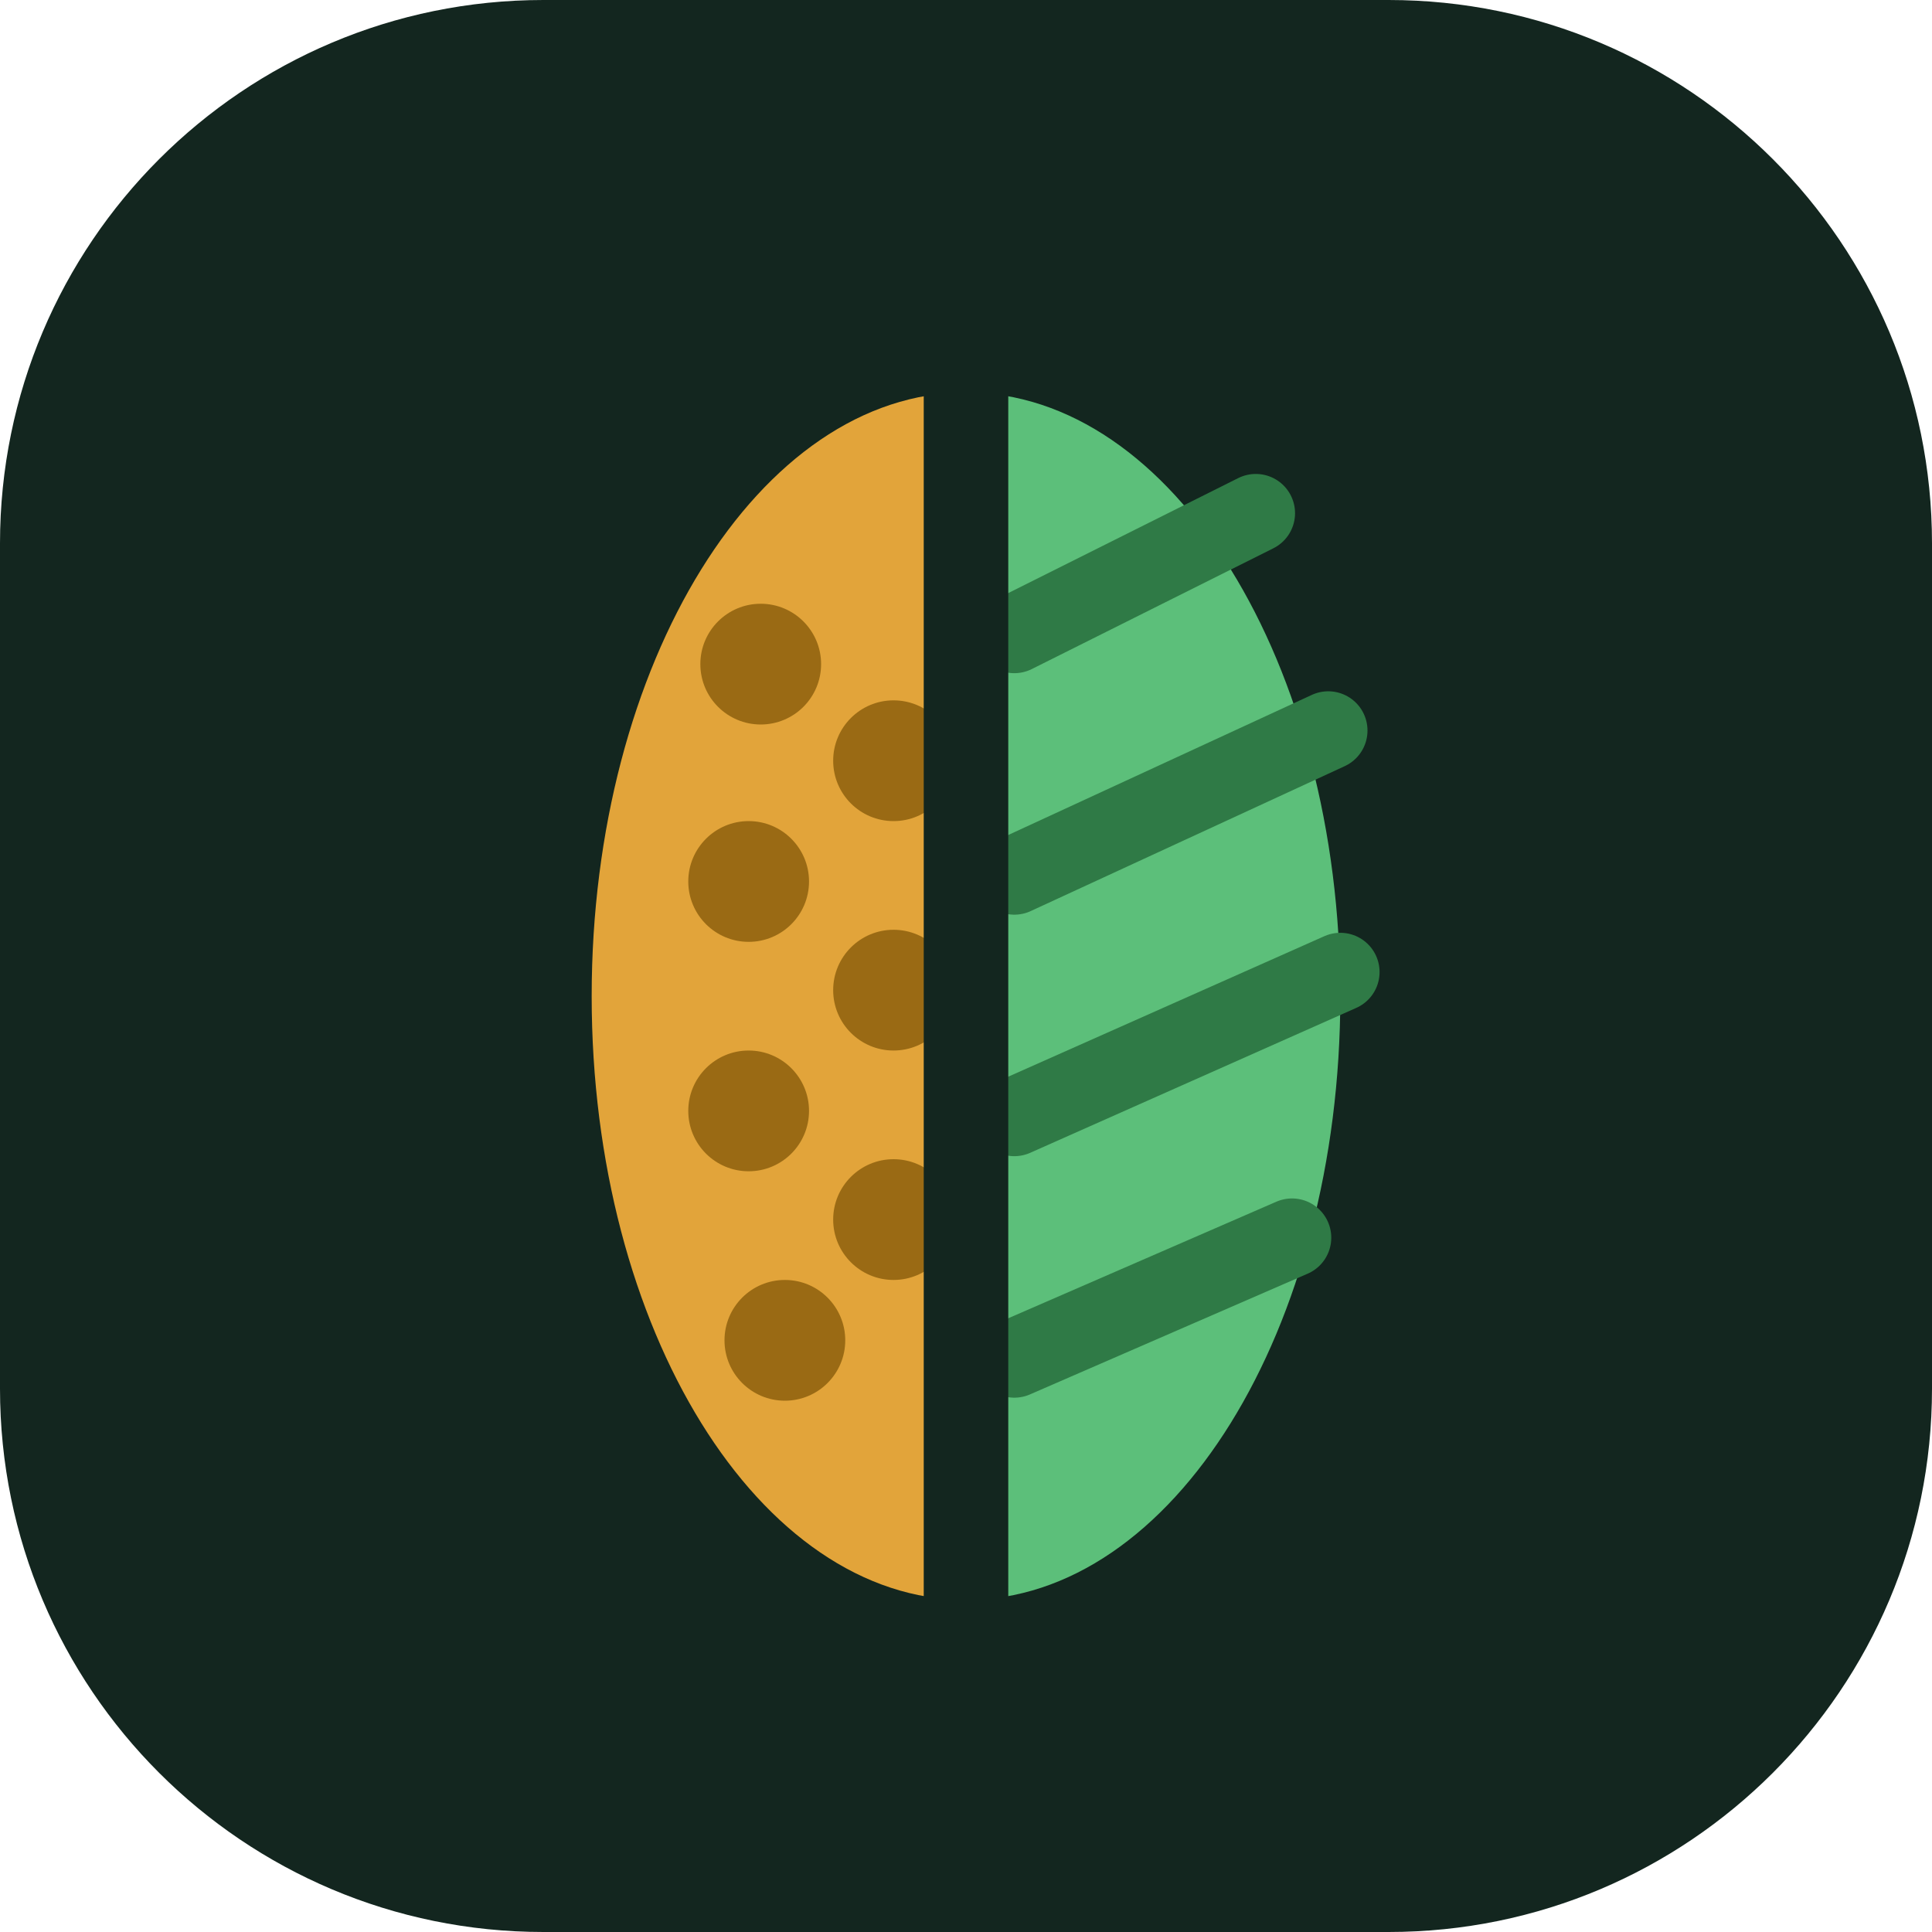
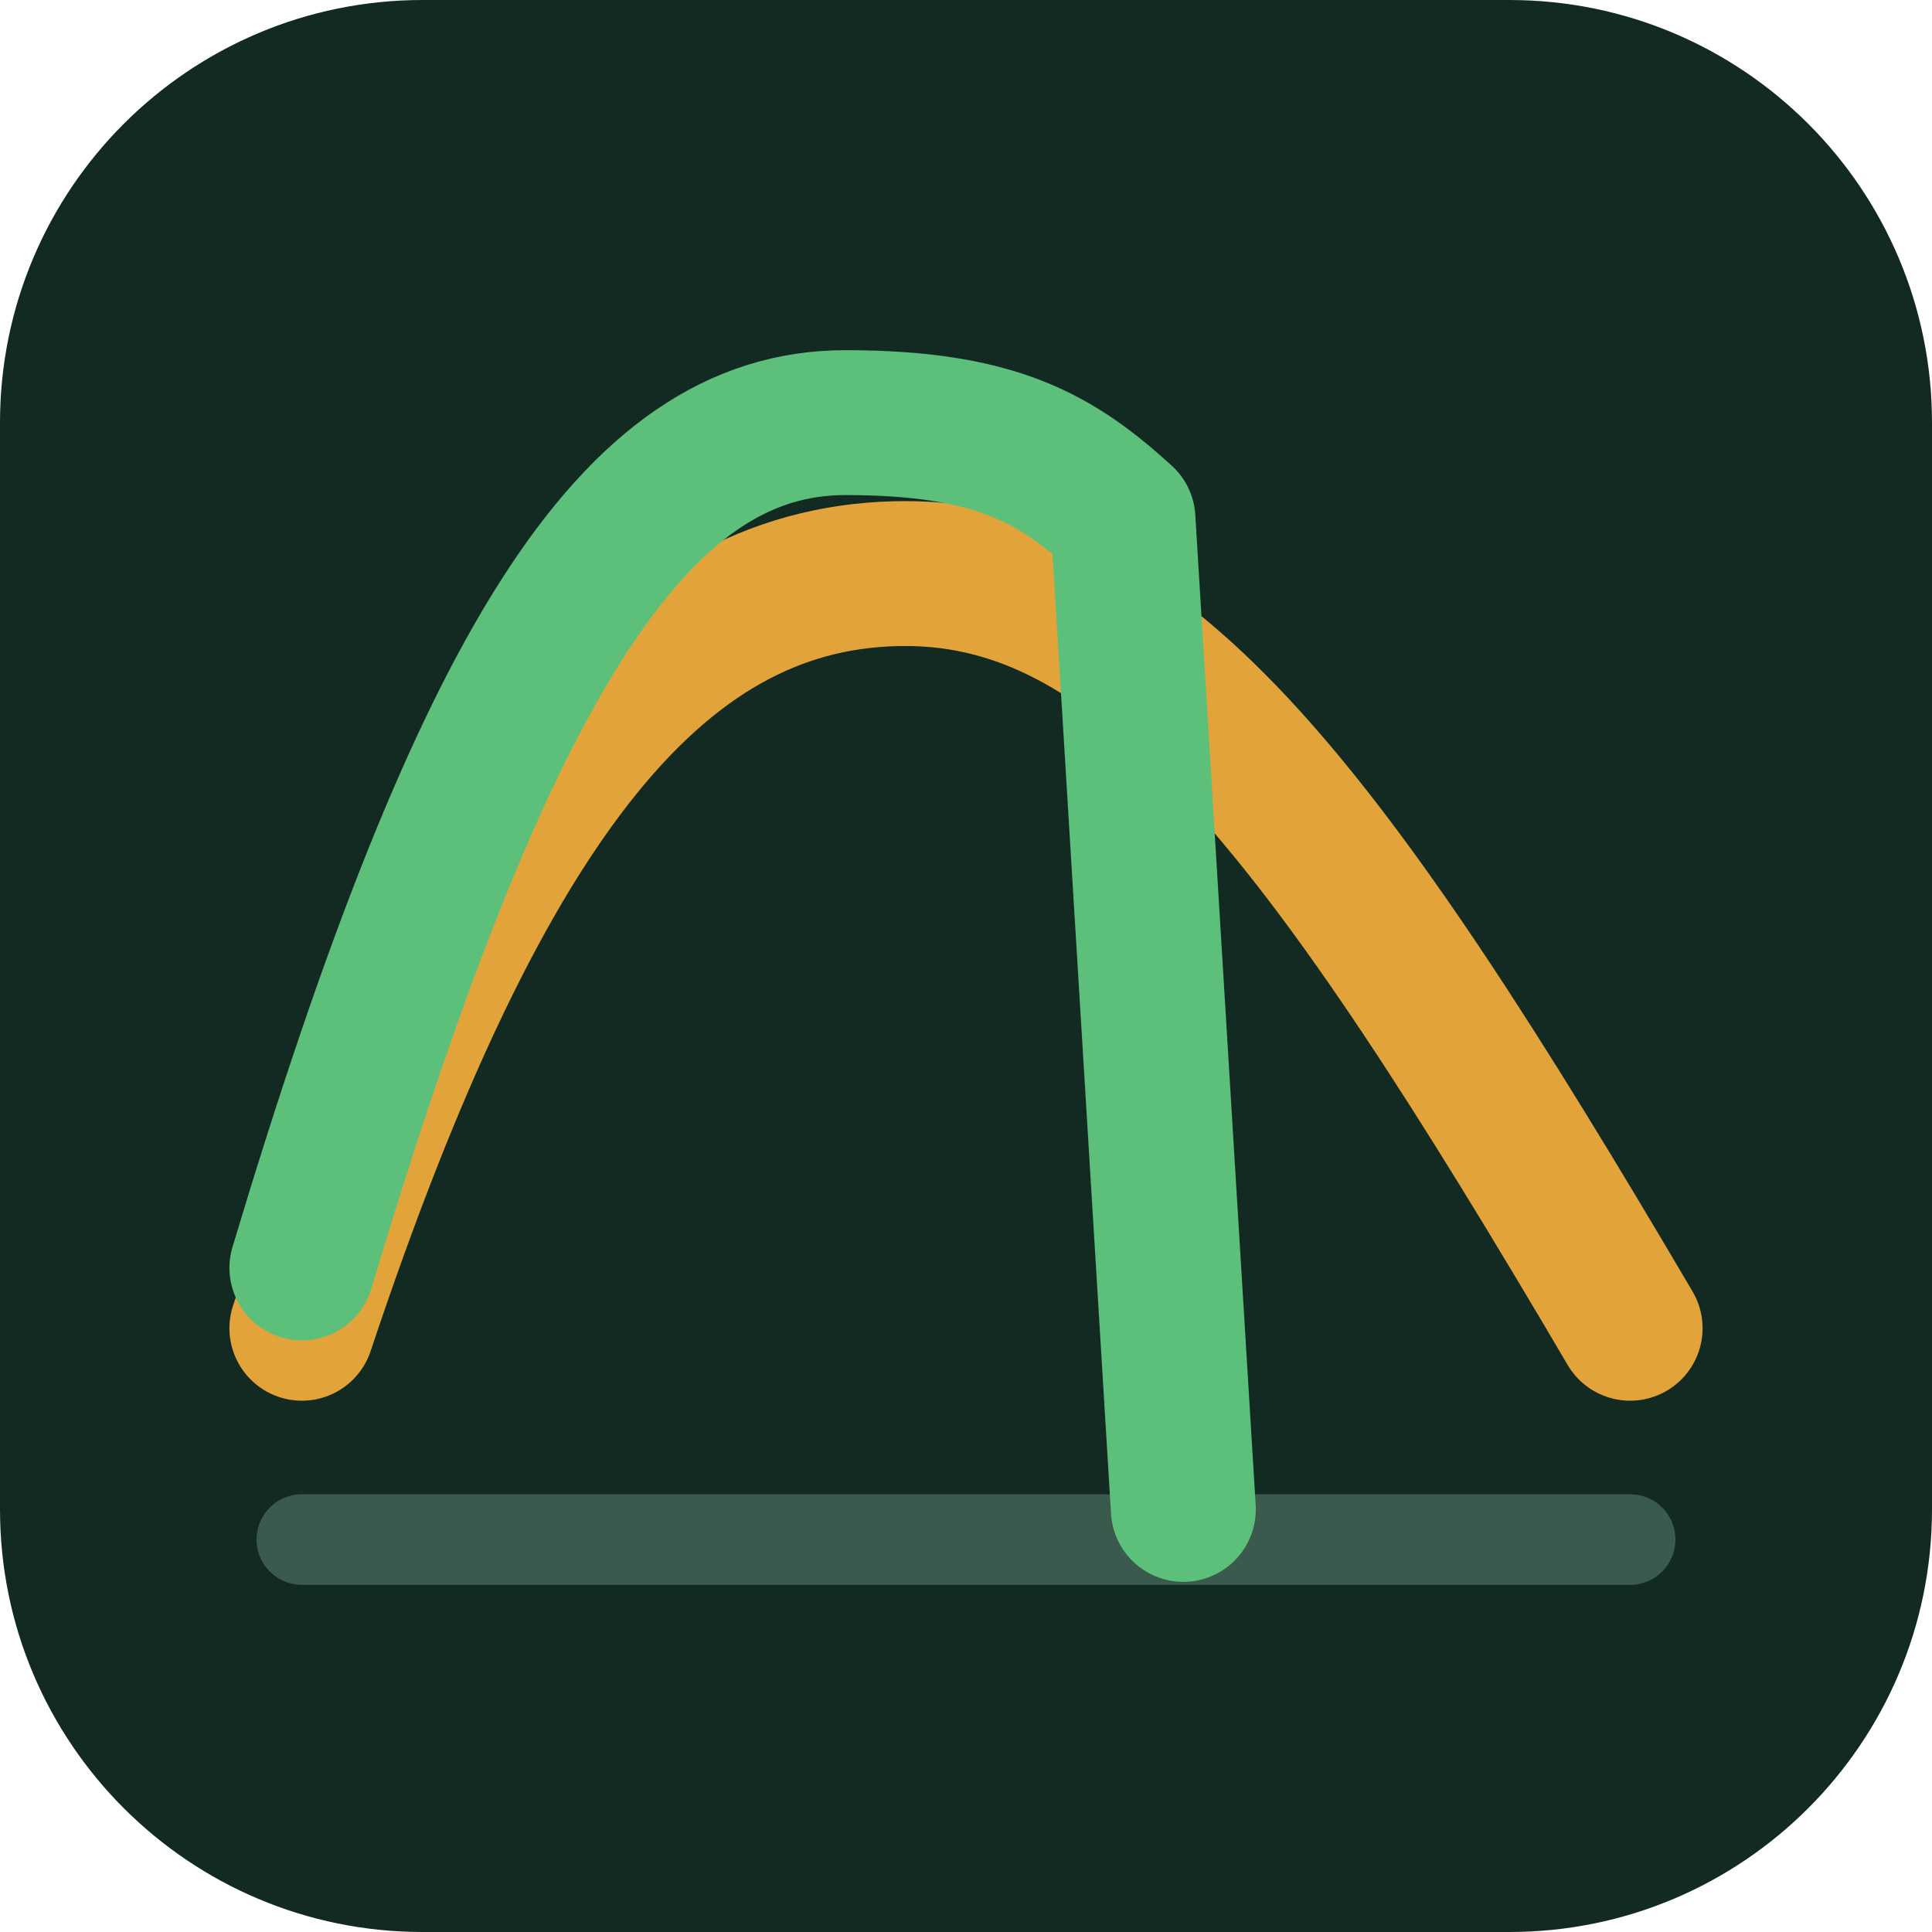
<svg xmlns="http://www.w3.org/2000/svg" viewBox="0 0 32 32">
-   <rect width="32" height="32" rx="9" fill="#13261f" />
-   <clipPath id="l">
-     <rect x="0" y="0" width="16" height="32" />
-   </clipPath>
-   <clipPath id="r">
-     <rect x="16" y="0" width="16" height="32" />
-   </clipPath>
-   <ellipse cx="16" cy="16.5" rx="6.2" ry="10" fill="#e2a43a" clip-path="url(#l)" />
-   <g fill="#9a6a14" clip-path="url(#l)">
-     <circle cx="12.6" cy="11" r="1" />
-     <circle cx="14.8" cy="12.6" r="1" />
-     <circle cx="12.4" cy="14.6" r="1" />
-     <circle cx="14.8" cy="16.4" r="1" />
-     <circle cx="12.4" cy="18.4" r="1" />
-     <circle cx="14.8" cy="20.2" r="1" />
-     <circle cx="13" cy="22.2" r="1" />
-   </g>
-   <ellipse cx="16" cy="16.5" rx="6.2" ry="10" fill="#5cbf7a" clip-path="url(#r)" />
-   <g stroke="#2f7a46" stroke-width="1.3" stroke-linecap="round" clip-path="url(#r)">
-     <path d="M16.8 10.5l4 -2" />
-     <path d="M16.8 14.5l5.2 -2.4" />
-     <path d="M16.8 18.5l5.4 -2.4" />
-     <path d="M16.8 22.5l4.6 -2" />
-   </g>
-   <line x1="16" y1="5" x2="16" y2="28" stroke="#13261f" stroke-width="1.4" />
+   <rect width="32" height="32" rx="7" fill="#132a22" />
+   <path d="M5 25.5H27" stroke="#3b5a4e" stroke-width="1.5" stroke-linecap="round" />
+   <path d="M5 22C8 13 11 9.5 15 9.5C19 9.5 22 13.5 27 22" fill="none" stroke="#e2a43a" stroke-width="2.4" stroke-linecap="round" />
+   <path d="M5 21C8 11 10.5 7 14 7C16.5 7 17.5 7.6 18.6 8.6L19.6 25" fill="none" stroke="#5cbf7a" stroke-width="2.4" stroke-linecap="round" stroke-linejoin="round" />
</svg>
